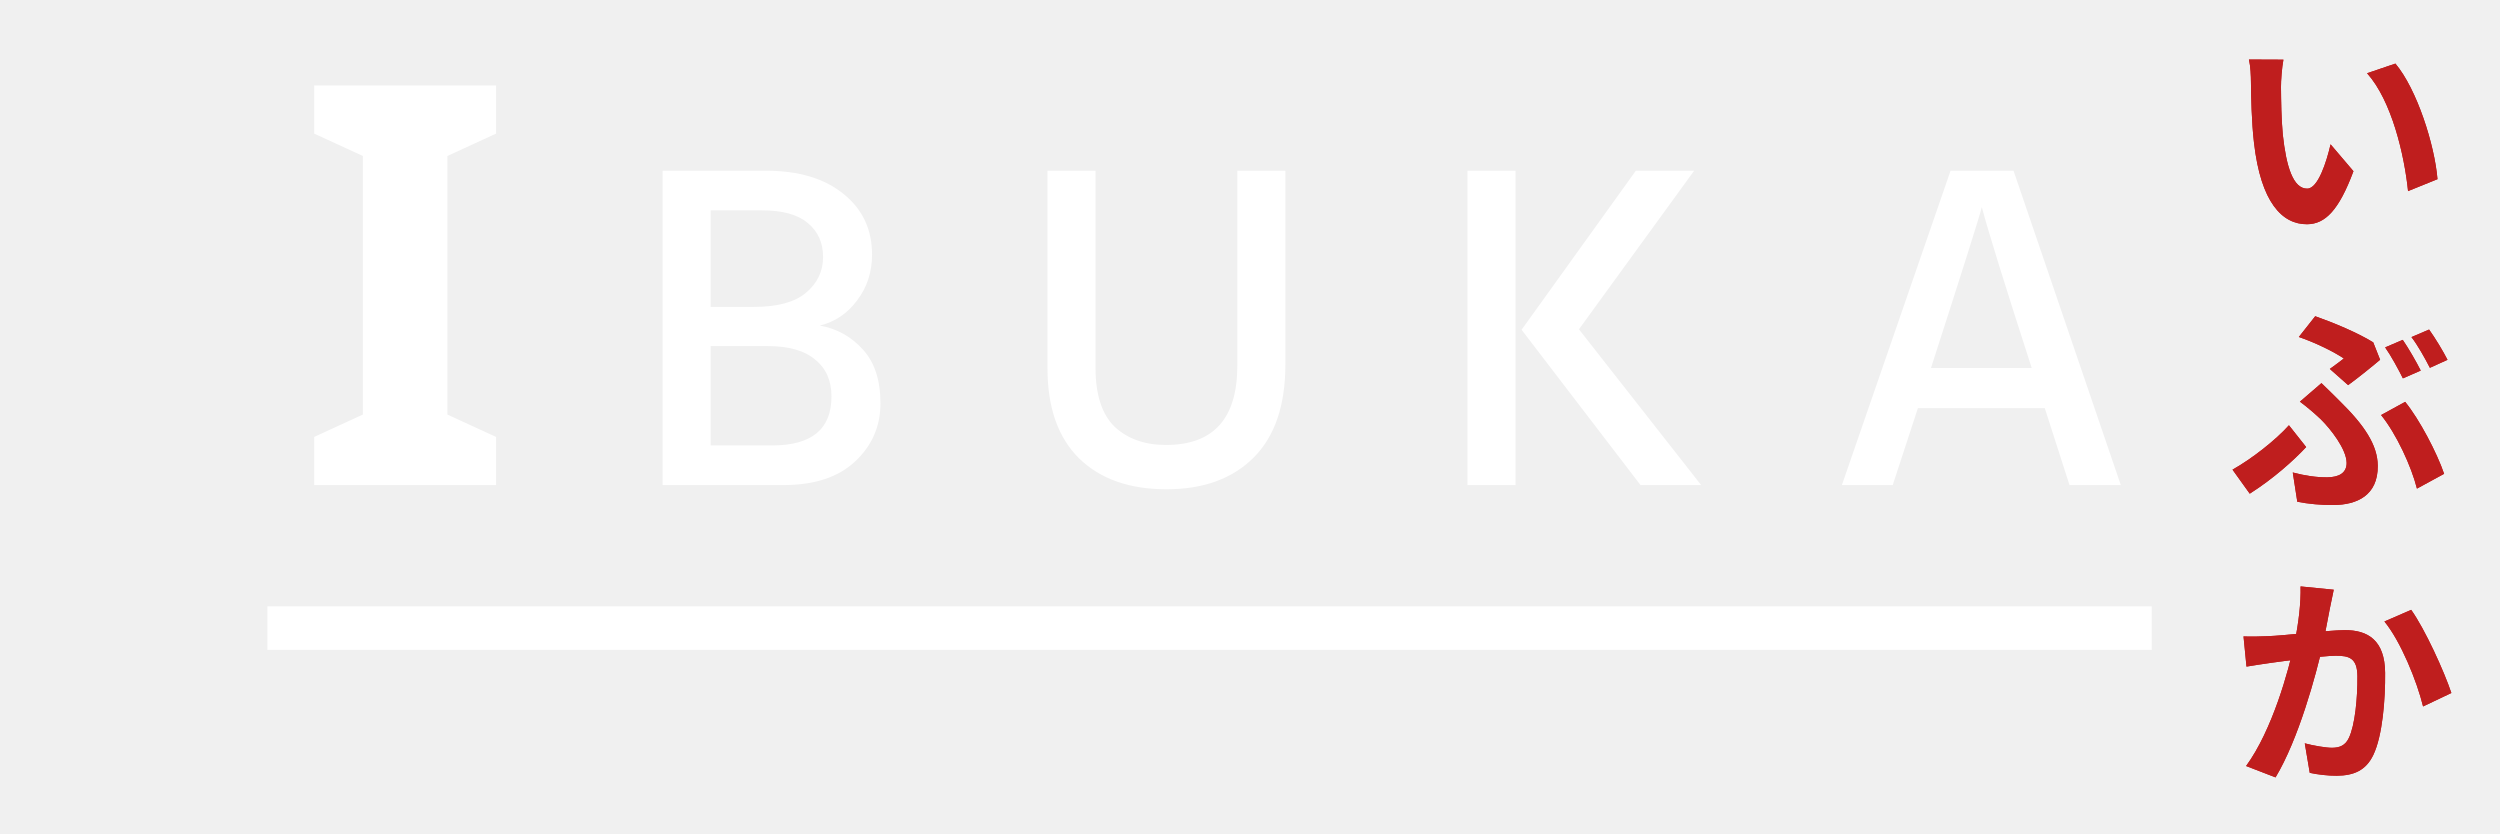
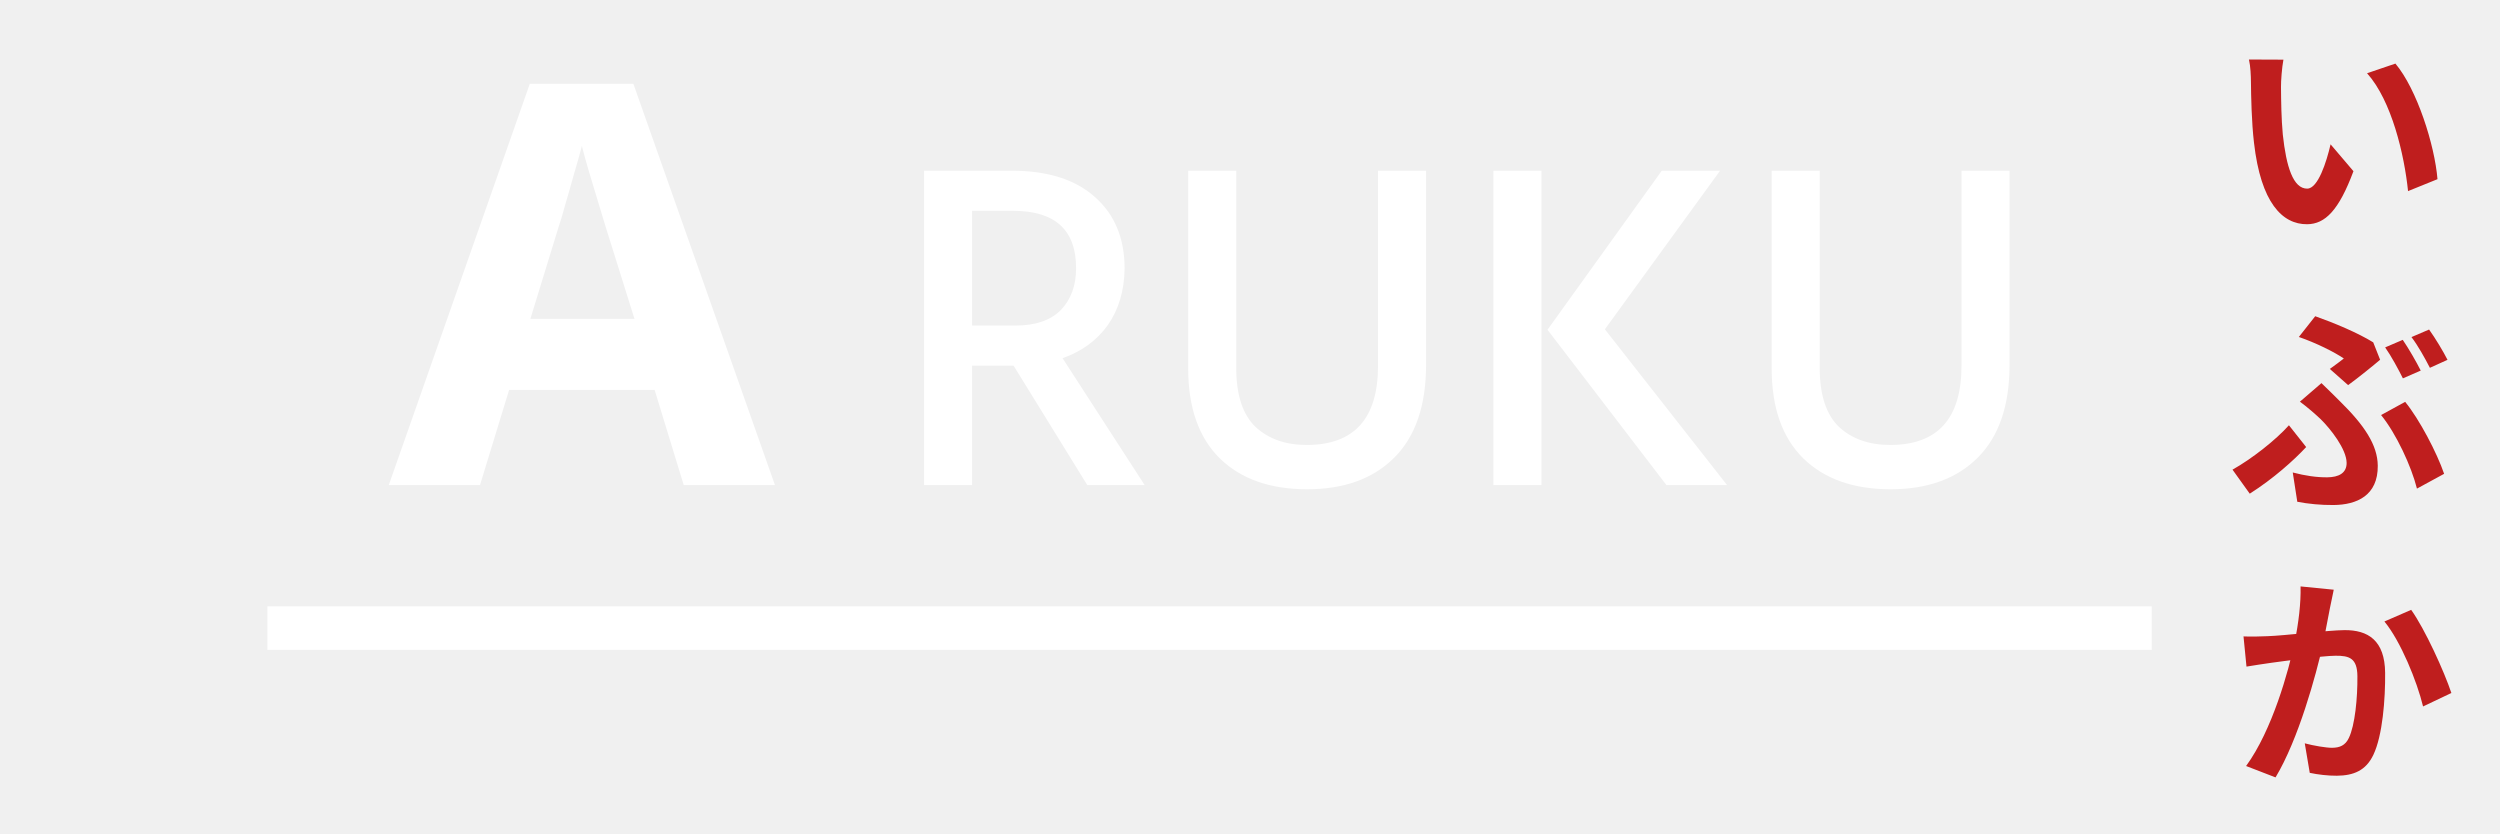
<svg xmlns="http://www.w3.org/2000/svg" width="402" height="134" viewBox="0 0 402 134" fill="none">
  <path d="M367.174 9.593L361.629 9.57C361.892 10.684 361.943 12.232 361.952 13.204C361.973 15.399 362.05 19.647 362.442 22.956C363.543 32.594 366.996 36.092 370.992 36.056C373.872 36.03 376.083 33.851 378.435 27.529L374.757 23.206C374.1 26.056 372.737 30.316 371.009 30.332C368.741 30.352 367.627 26.798 367.073 21.618C366.832 18.992 366.807 16.328 366.784 13.989C366.774 12.981 366.934 10.855 367.174 9.593ZM385.181 10.225L380.624 11.777C384.59 16.206 386.618 24.901 387.214 30.728L391.948 28.813C391.499 23.309 388.64 14.334 385.181 10.225ZM374.636 59.325L377.577 61.926C379.007 60.906 381.794 58.649 382.722 57.849L381.615 55.05C379.152 53.524 375.285 51.903 372.286 50.849L369.654 54.185C372.399 55.132 375.329 56.582 376.888 57.648C376.388 58.049 375.494 58.705 374.636 59.325ZM368.675 75.974L369.405 80.684C371.172 81.028 373.226 81.226 375.242 81.208C378.95 81.175 382.392 79.704 382.345 74.881C382.313 71.533 380.159 68.348 376.233 64.495C375.324 63.567 374.38 62.675 373.29 61.605L369.826 64.588C370.986 65.441 372.257 66.546 373.165 67.402C374.764 68.972 377.316 72.225 377.337 74.421C377.353 76.077 376.063 76.737 374.227 76.753C372.499 76.768 370.66 76.497 368.675 75.974ZM388.645 78.569L393.014 76.19C391.866 72.816 389.006 67.369 386.747 64.617L382.879 66.74C385.32 69.742 387.747 74.977 388.645 78.569ZM370.832 71.887L368.062 68.383C365.961 70.742 362.066 73.801 358.987 75.52L361.76 79.384C365.553 76.974 368.837 74.029 370.832 71.887ZM386.363 54.648L383.531 55.861C384.516 57.257 385.653 59.371 386.387 60.84L389.255 59.591C388.594 58.264 387.276 55.972 386.363 54.648ZM390.596 52.99L387.763 54.204C388.784 55.527 389.956 57.64 390.727 59.145L393.559 57.86C392.934 56.606 391.581 54.35 390.596 52.99ZM375.265 94.824L369.931 94.296C369.993 96.995 369.627 100.059 368.974 103.305C368.009 107.849 365.401 117.377 361.172 123.175L365.906 125.005C369.591 118.888 372.409 108.602 373.548 103.516C373.89 101.677 374.337 99.441 374.645 97.818C374.853 96.916 375.058 95.762 375.265 94.824ZM387.716 98.062L383.414 99.936C386.037 103.117 388.655 109.574 389.629 113.597L394.181 111.433C393.032 107.987 389.942 101.174 387.716 98.062ZM360.756 102.334L361.235 107.19C362.313 107 364.182 106.731 365.225 106.578C367.202 106.309 373.387 105.461 375.547 105.442C377.778 105.422 379.043 105.843 379.07 108.723C379.104 112.251 378.678 116.647 377.69 118.672C377.125 119.865 376.229 120.233 375.005 120.244C374.069 120.252 372.013 119.91 370.606 119.527L371.407 124.272C372.67 124.549 374.364 124.75 375.768 124.737C378.468 124.713 380.44 123.903 381.64 121.373C383.122 118.263 383.57 112.427 383.529 108.179C383.479 102.96 380.763 101.292 376.983 101.325C374.283 101.349 367.487 102.202 364.608 102.299C363.276 102.347 362.053 102.394 360.756 102.334Z" fill="#BF1E1E" />
-   <path d="M79.769 78H50.519V70.26L58.349 66.66V25.08L50.519 21.48V13.74H79.769V21.48L71.939 25.08V66.66L79.769 70.26V78ZM123.426 55.65H114.276V71.625H124.176C130.526 71.625 133.701 69 133.701 63.75C133.701 61.2 132.826 59.225 131.076 57.825C129.376 56.375 126.826 55.65 123.426 55.65ZM122.526 33.825H114.276V49.35H121.251C125.001 49.35 127.776 48.6 129.576 47.1C131.426 45.55 132.351 43.625 132.351 41.325C132.351 39.025 131.526 37.2 129.876 35.85C128.276 34.5 125.826 33.825 122.526 33.825ZM125.976 78H106.551V27.45H123.126C128.426 27.45 132.601 28.7 135.651 31.2C138.701 33.65 140.226 36.9 140.226 40.95C140.226 43.75 139.426 46.2 137.826 48.3C136.276 50.4 134.276 51.75 131.826 52.35C134.576 52.85 136.876 54.125 138.726 56.175C140.626 58.225 141.576 61.125 141.576 64.875C141.576 68.575 140.201 71.7 137.451 74.25C134.751 76.75 130.926 78 125.976 78ZM206.687 58.65C206.687 65.2 204.987 70.175 201.587 73.575C198.187 76.975 193.512 78.675 187.562 78.675C181.612 78.675 176.937 77.025 173.537 73.725C170.137 70.375 168.437 65.55 168.437 59.25V27.45H176.162V59.175C176.162 63.475 177.187 66.625 179.237 68.625C181.337 70.575 184.087 71.55 187.487 71.55C195.137 71.55 198.962 67.3 198.962 58.8V27.45H206.687V58.65ZM243.695 78H235.97V27.45H243.695V78ZM273.545 78H263.795L244.67 53.025L263.045 27.45H272.42L253.895 52.95L273.545 78ZM304.35 78H296.175L313.65 27.45H323.775L341.025 78H332.775L328.8 65.625H308.4L304.35 78ZM318.675 33.3C318.325 34.75 315.6 43.375 310.5 59.175H326.7C322.35 45.725 319.675 37.1 318.675 33.3Z" fill="white" />
-   <path d="M367.174 9.593L361.629 9.57C361.892 10.684 361.943 12.232 361.952 13.204C361.973 15.399 362.05 19.647 362.442 22.956C363.543 32.594 366.996 36.092 370.992 36.056C373.872 36.03 376.083 33.851 378.435 27.529L374.757 23.206C374.1 26.056 372.737 30.316 371.009 30.332C368.741 30.352 367.627 26.798 367.073 21.618C366.832 18.992 366.807 16.328 366.784 13.989C366.774 12.981 366.934 10.855 367.174 9.593ZM385.181 10.225L380.624 11.777C384.59 16.206 386.618 24.901 387.214 30.728L391.948 28.813C391.499 23.309 388.64 14.334 385.181 10.225ZM374.636 59.325L377.577 61.926C379.007 60.906 381.794 58.649 382.722 57.849L381.615 55.05C379.152 53.524 375.285 51.903 372.286 50.849L369.654 54.185C372.399 55.132 375.329 56.582 376.888 57.648C376.388 58.049 375.494 58.705 374.636 59.325ZM368.675 75.974L369.405 80.684C371.172 81.028 373.226 81.226 375.242 81.208C378.95 81.175 382.392 79.704 382.345 74.881C382.313 71.533 380.159 68.348 376.233 64.495C375.324 63.567 374.38 62.675 373.29 61.605L369.826 64.588C370.986 65.441 372.257 66.546 373.165 67.402C374.764 68.972 377.316 72.225 377.337 74.421C377.353 76.077 376.063 76.737 374.227 76.753C372.499 76.768 370.66 76.497 368.675 75.974ZM388.645 78.569L393.014 76.19C391.866 72.816 389.006 67.369 386.747 64.617L382.879 66.74C385.32 69.742 387.747 74.977 388.645 78.569ZM370.832 71.887L368.062 68.383C365.961 70.742 362.066 73.801 358.987 75.52L361.76 79.384C365.553 76.974 368.837 74.029 370.832 71.887ZM386.363 54.648L383.531 55.861C384.516 57.257 385.653 59.371 386.387 60.84L389.255 59.591C388.594 58.264 387.276 55.972 386.363 54.648ZM390.596 52.99L387.763 54.204C388.784 55.527 389.956 57.64 390.727 59.145L393.559 57.86C392.934 56.606 391.581 54.35 390.596 52.99ZM375.265 94.824L369.931 94.296C369.993 96.995 369.627 100.059 368.974 103.305C368.009 107.849 365.401 117.377 361.172 123.175L365.906 125.005C369.591 118.888 372.409 108.602 373.548 103.516C373.89 101.677 374.337 99.441 374.645 97.818C374.853 96.916 375.058 95.762 375.265 94.824ZM387.716 98.062L383.414 99.936C386.037 103.117 388.655 109.574 389.629 113.597L394.181 111.433C393.032 107.987 389.942 101.174 387.716 98.062ZM360.756 102.334L361.235 107.19C362.313 107 364.182 106.731 365.225 106.578C367.202 106.309 373.387 105.461 375.547 105.442C377.778 105.422 379.043 105.843 379.07 108.723C379.104 112.251 378.678 116.647 377.69 118.672C377.125 119.865 376.229 120.233 375.005 120.244C374.069 120.252 372.013 119.91 370.606 119.527L371.407 124.272C372.67 124.549 374.364 124.75 375.768 124.737C378.468 124.713 380.44 123.903 381.64 121.373C383.122 118.263 383.57 112.427 383.529 108.179C383.479 102.96 380.763 101.292 376.983 101.325C374.283 101.349 367.487 102.202 364.608 102.299C363.276 102.347 362.053 102.394 360.756 102.334Z" fill="#BF1E1E" />
+   <path d="M109.944 78L105.264 62.7H81.864L77.184 78H62.514L85.194 13.47H101.844L124.614 78H109.944ZM97.344 36.33C97.044 35.31 96.654 34.02 96.174 32.46C95.694 30.9 95.214 29.31 94.734 27.69C94.254 26.07 93.864 24.66 93.564 23.46C93.264 24.66 92.844 26.16 92.304 27.96C91.824 29.7 91.344 31.38 90.864 33C90.444 34.56 90.114 35.67 89.874 36.33L85.284 51.27H102.024L97.344 36.33ZM156.31 78H148.585V27.45H162.685C168.485 27.45 172.96 28.875 176.11 31.725C179.26 34.525 180.835 38.35 180.835 43.2C180.785 46.75 179.885 49.775 178.135 52.275C176.385 54.725 173.96 56.5 170.86 57.6L184.06 78H174.835L162.985 58.8H156.31V78ZM162.91 33.9H156.31V52.35H163.285C166.485 52.35 168.91 51.525 170.56 49.875C172.21 48.175 173.035 45.925 173.035 43.125C173.035 36.975 169.66 33.9 162.91 33.9ZM229.312 58.65C229.312 65.2 227.612 70.175 224.212 73.575C220.812 76.975 216.137 78.675 210.187 78.675C204.237 78.675 199.562 77.025 196.162 73.725C192.762 70.375 191.062 65.55 191.062 59.25V27.45H198.787V59.175C198.787 63.475 199.812 66.625 201.862 68.625C203.962 70.575 206.712 71.55 210.112 71.55C217.762 71.55 221.587 67.3 221.587 58.8V27.45H229.312V58.65ZM247.863 78H240.138V27.45H247.863V78ZM277.713 78H267.963L248.838 53.025L267.213 27.45H276.588L258.063 52.95L277.713 78ZM323.135 58.65C323.135 65.2 321.435 70.175 318.035 73.575C314.635 76.975 309.96 78.675 304.01 78.675C298.06 78.675 293.385 77.025 289.985 73.725C286.585 70.375 284.885 65.55 284.885 59.25V27.45H292.61V59.175C292.61 63.475 293.635 66.625 295.685 68.625C297.785 70.575 300.535 71.55 303.935 71.55C311.585 71.55 315.41 67.3 315.41 58.8V27.45H323.135V58.65Z" fill="white" />
  <path d="M346 101L43 101" stroke="white" stroke-width="7" />
</svg>
